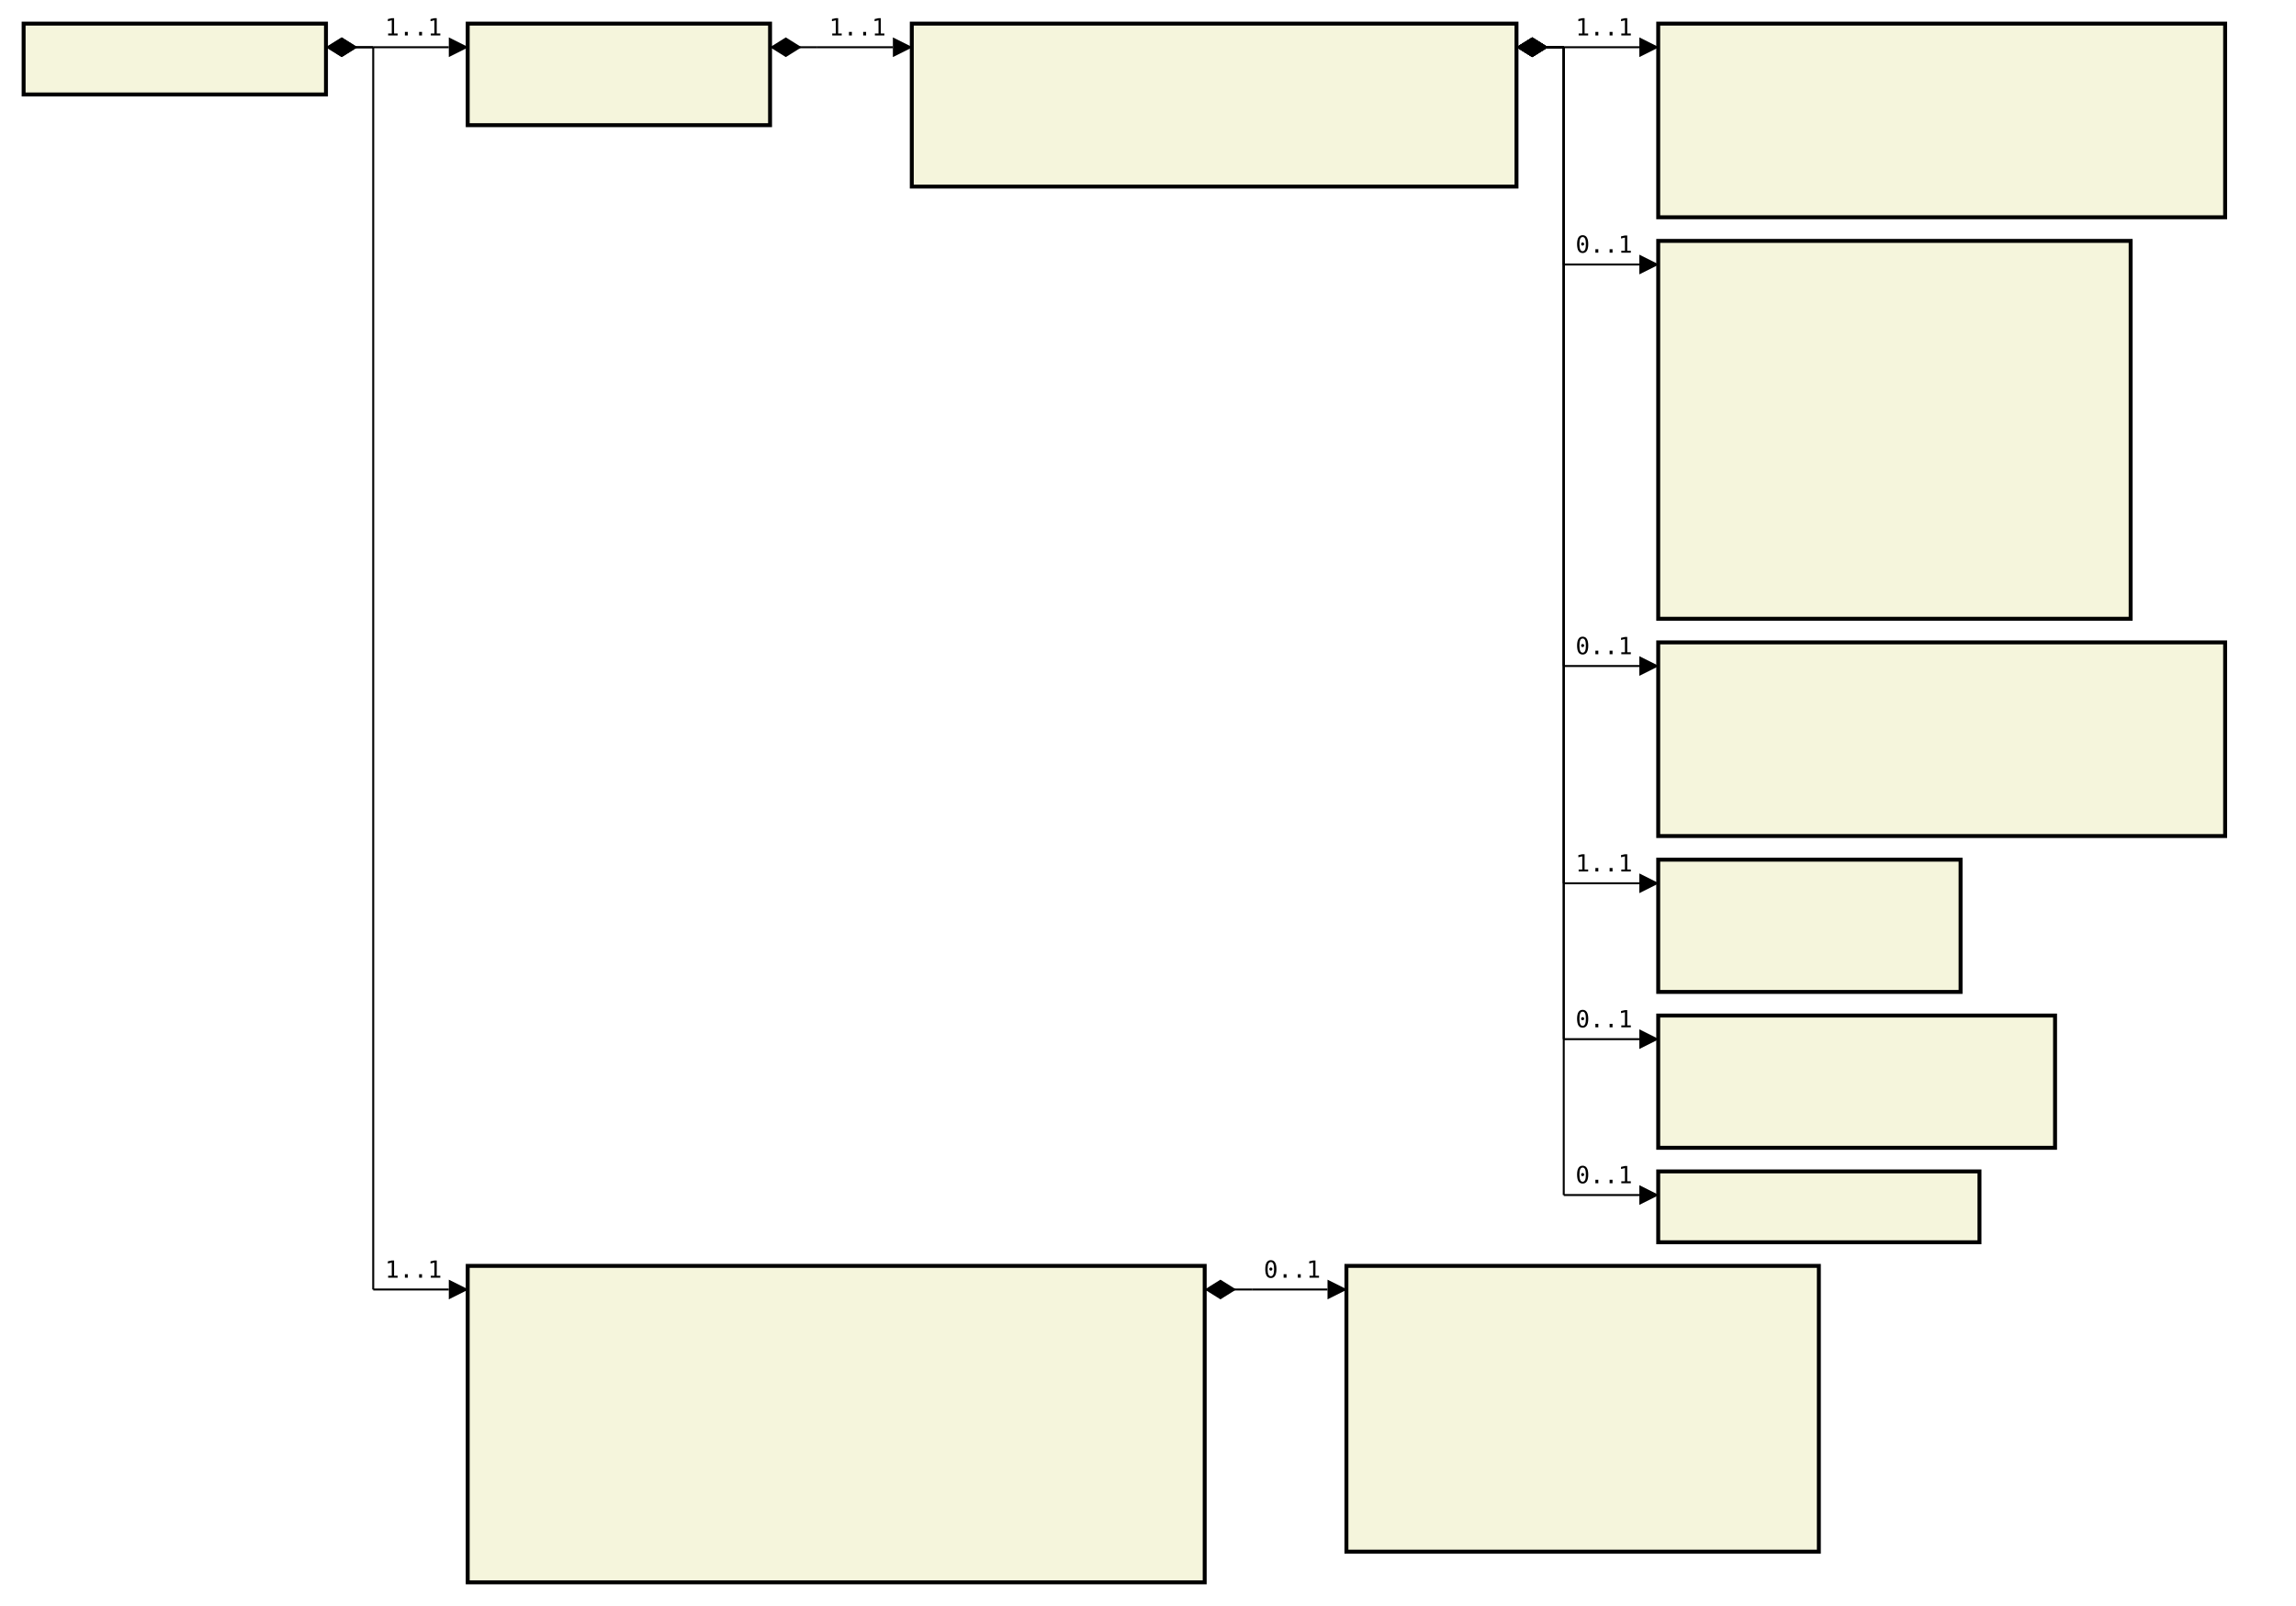
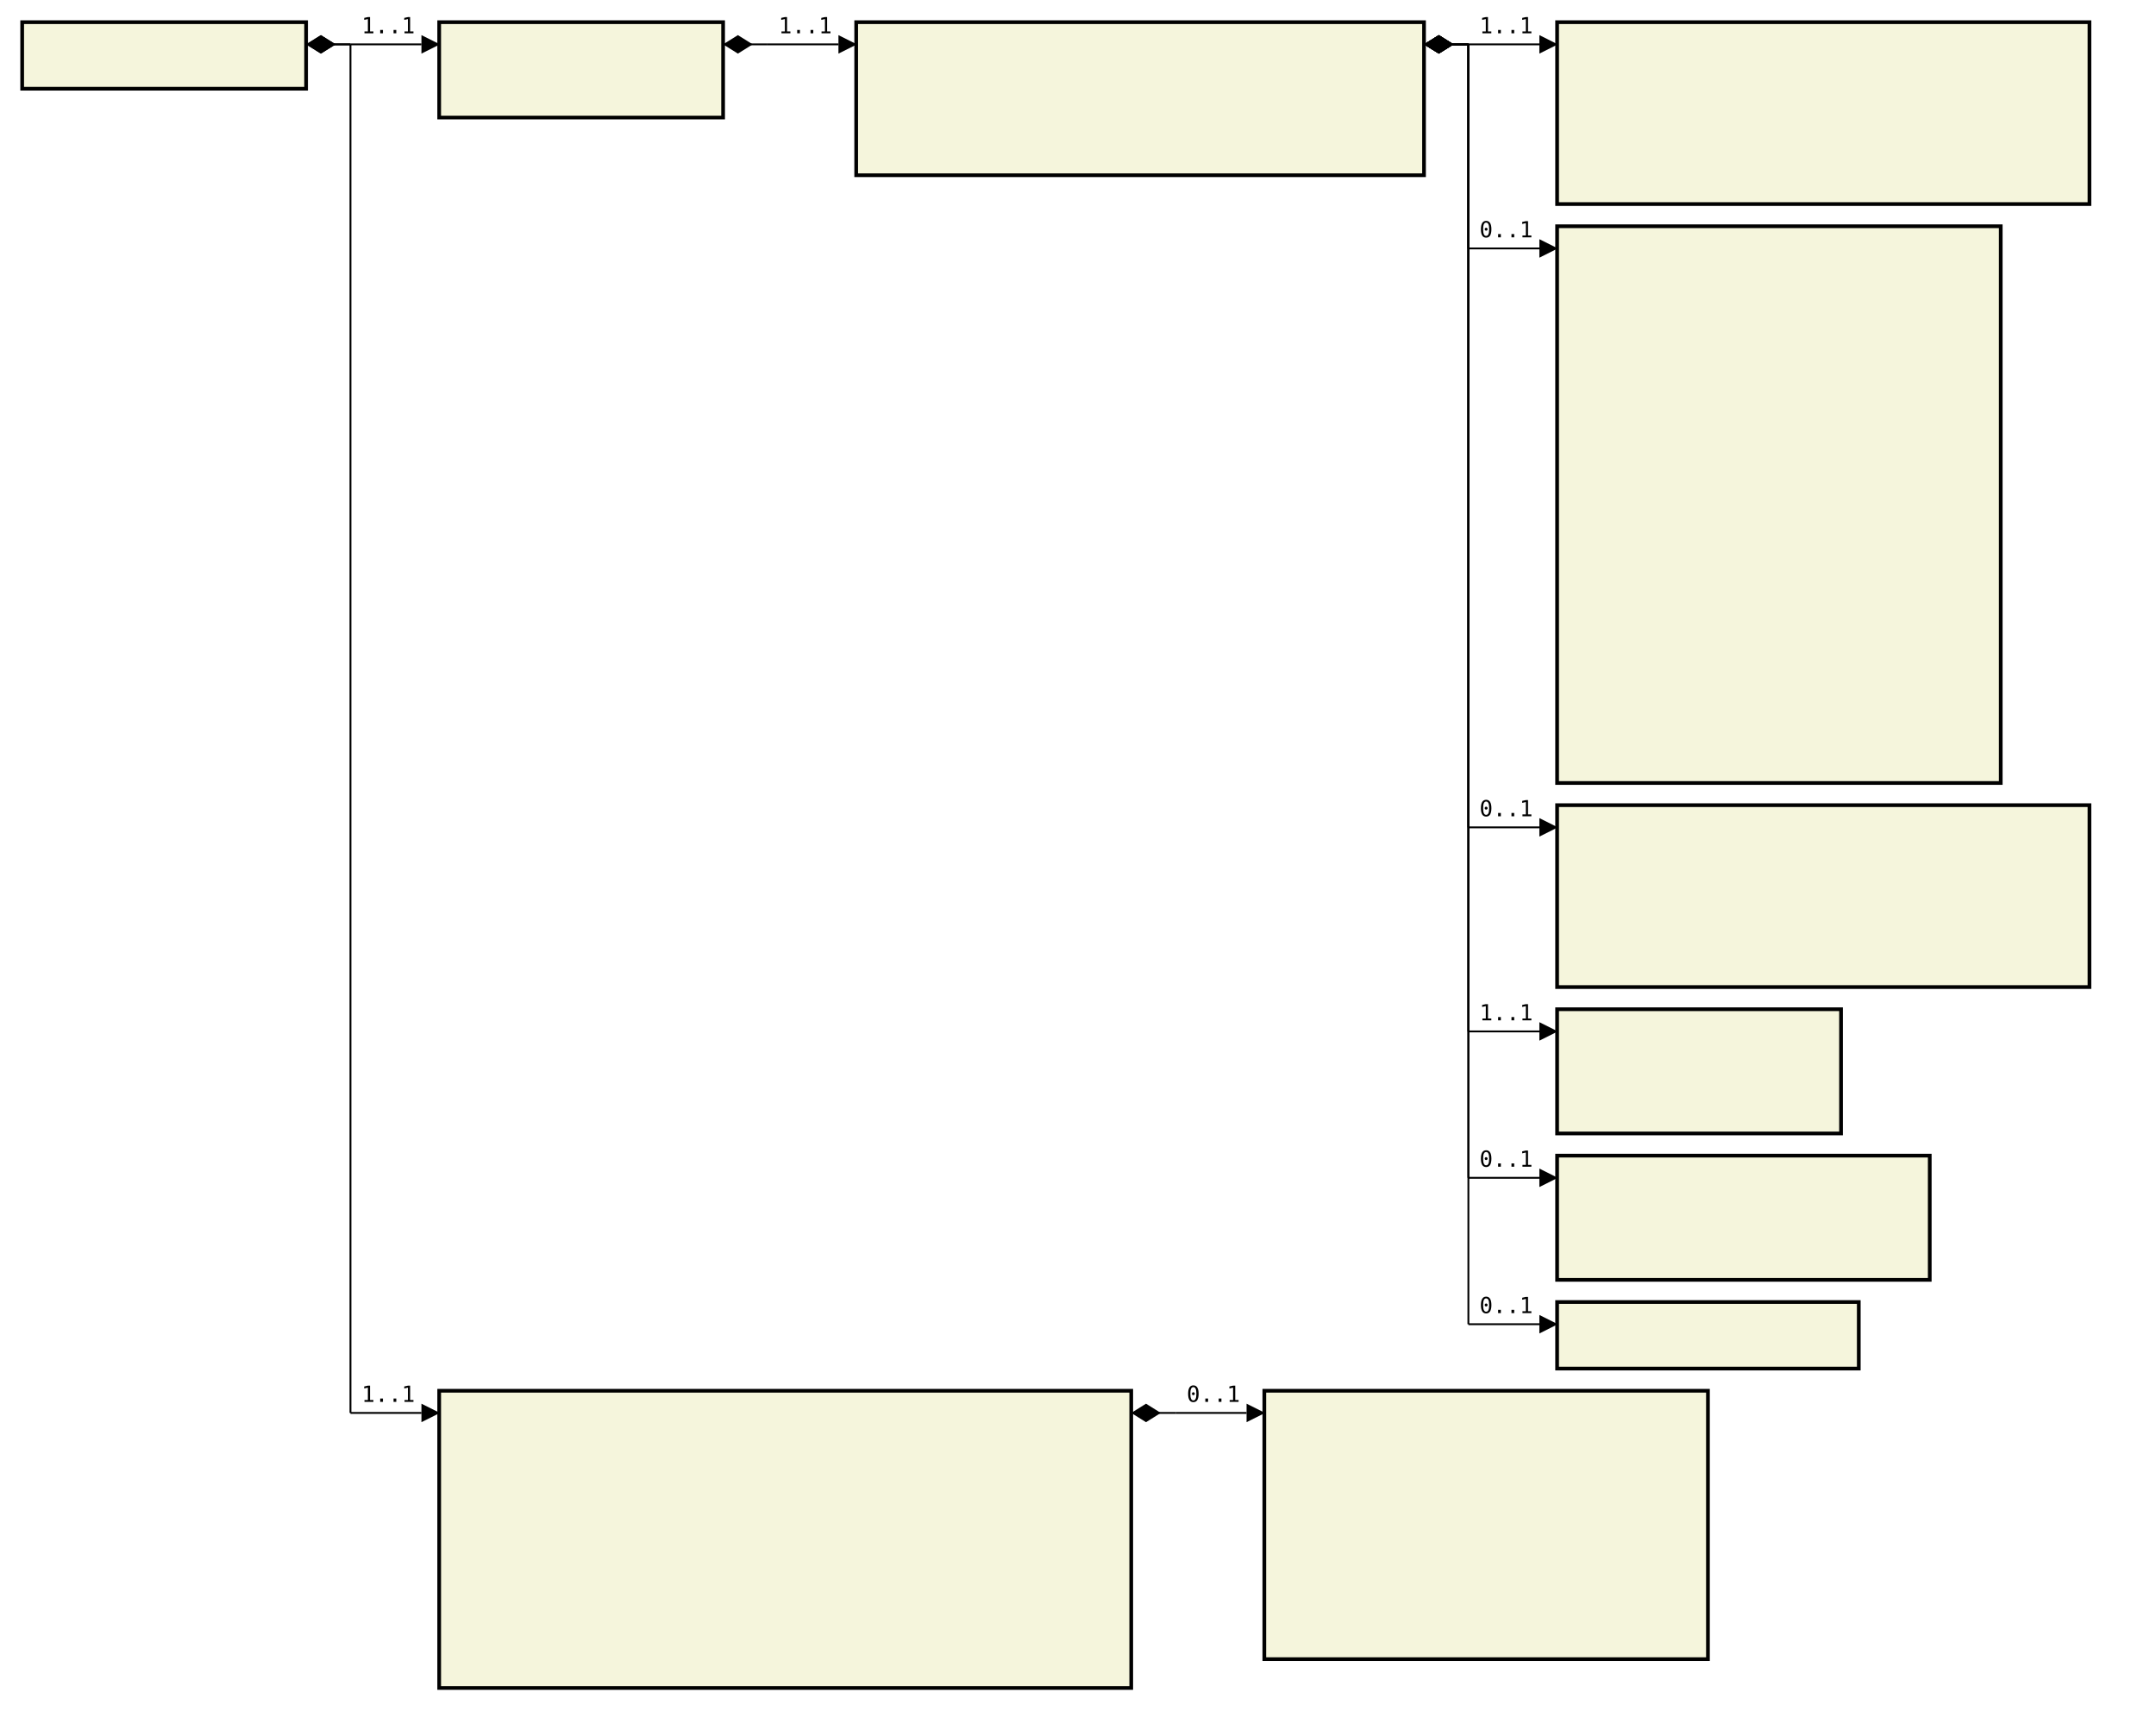
- <svg xmlns="http://www.w3.org/2000/svg" font-family="monospace" width="97.2em" height="68em" style="background-color:white">
+ <svg xmlns="http://www.w3.org/2000/svg" font-family="monospace" width="97.2em" height="77.1em" style="background-color:white">
  <defs>
    <marker id="Triangle" viewBox="0 0 10 10" refX="0" refY="5" markerUnits="strokeWidth" markerWidth="15" markerHeight="10" orient="auto">
      <path d="M 0 0 L 10 5 L 0 10 z" />
    </marker>
    <marker id="Diamond" viewBox="0 0 16 10" refX="0" refY="5" markerUnits="strokeWidth" markerWidth="20" markerHeight="10" orient="auto">
      <path d="M 0 5 L 8 10 L 16 5 L 8 0 z" />
    </marker>
  </defs>
  <rect x="1em" y="1em" width="12.8em" height="3em" fill="beige" stroke="black" stroke-width="2" />
  <text style="font-weight:bold" text-anchor="middle" x="7.4em" y="2.3em" fill="black">
</text>
  <rect x="19.8em" y="1em" width="12.8em" height="4.3em" fill="beige" stroke="black" stroke-width="2" />
  <text style="font-weight:bold" text-anchor="middle" x="26.2em" y="2.3em" fill="black">
</text>
  <text x="20.8em" y="4.3em" fill="darkslateblue">
</text>
  <rect x="38.6em" y="1em" width="25.6em" height="6.9em" fill="beige" stroke="black" stroke-width="2" />
  <text style="font-weight:bold" text-anchor="middle" x="51.4em" y="2.3em" fill="black">
</text>
  <text x="39.6em" y="4.3em" fill="darkslateblue">
</text>
  <text x="39.6em" y="5.6em" fill="darkslateblue">
</text>
  <text x="39.6em" y="6.9em" fill="darkslateblue">
</text>
  <rect x="70.2em" y="1em" width="24em" height="8.2em" fill="beige" stroke="black" stroke-width="2" />
  <text style="font-weight:bold" text-anchor="middle" x="82.2em" y="2.3em" fill="black">
</text>
  <text x="71.2em" y="4.3em" fill="darkslateblue">
</text>
  <text x="71.2em" y="5.6em" fill="darkslateblue">
</text>
  <text x="71.2em" y="6.9em" fill="darkslateblue">
</text>
  <text x="71.2em" y="8.2em" fill="darkslateblue">
</text>
-   <rect x="70.2em" y="10.2em" width="20em" height="16em" fill="beige" stroke="black" stroke-width="2" />
+   <rect x="70.2em" y="10.2em" width="20em" height="25.1em" fill="beige" stroke="black" stroke-width="2" />
  <text style="font-weight:bold" text-anchor="middle" x="80.2em" y="11.5em" fill="black">
</text>
  <text x="71.2em" y="13.5em" fill="darkslateblue">
</text>
  <text x="71.2em" y="14.8em" fill="darkslateblue">
</text>
  <text x="71.2em" y="16.1em" fill="darkslateblue">
</text>
  <text x="71.2em" y="17.4em" fill="darkslateblue">
</text>
  <text x="71.2em" y="18.7em" fill="darkslateblue">
</text>
  <text x="71.2em" y="20em" fill="darkslateblue">
</text>
  <text x="71.2em" y="21.3em" fill="darkslateblue">
</text>
  <text x="71.2em" y="22.6em" fill="darkslateblue">
</text>
  <text x="71.2em" y="23.9em" fill="darkslateblue">
</text>
  <text x="71.2em" y="25.2em" fill="darkslateblue">
</text>
-   <rect x="70.2em" y="27.2em" width="24em" height="8.2em" fill="beige" stroke="black" stroke-width="2" />
-   <text style="font-weight:bold" text-anchor="middle" x="82.2em" y="28.5em" fill="black">
+   <text x="71.2em" y="26.5em" fill="darkslateblue">
</text>
-   <text x="71.2em" y="30.5em" fill="darkslateblue">
+   <text x="71.2em" y="27.8em" fill="darkslateblue">
</text>
-   <text x="71.2em" y="31.8em" fill="darkslateblue">
+   <text x="71.2em" y="29.1em" fill="darkslateblue">
</text>
-   <text x="71.2em" y="33.1em" fill="darkslateblue">
+   <text x="71.2em" y="30.4em" fill="darkslateblue">
</text>
-   <text x="71.2em" y="34.4em" fill="darkslateblue">
+   <text x="71.2em" y="31.7em" fill="darkslateblue">
</text>
-   <rect x="70.2em" y="36.4em" width="12.8em" height="5.6em" fill="beige" stroke="black" stroke-width="2" />
-   <text style="font-weight:bold" text-anchor="middle" x="76.6em" y="37.7em" fill="black">
+   <text x="71.2em" y="33em" fill="darkslateblue">
</text>
-   <text x="71.2em" y="39.7em" fill="darkslateblue">
+   <text x="71.2em" y="34.3em" fill="darkslateblue">
</text>
-   <text x="71.2em" y="41em" fill="darkslateblue">
+   <rect x="70.2em" y="36.3em" width="24em" height="8.2em" fill="beige" stroke="black" stroke-width="2" />
+   <text style="font-weight:bold" text-anchor="middle" x="82.2em" y="37.6em" fill="black">
</text>
-   <rect x="70.2em" y="43em" width="16.8em" height="5.6em" fill="beige" stroke="black" stroke-width="2" />
-   <text style="font-weight:bold" text-anchor="middle" x="78.6em" y="44.3em" fill="black">
+   <text x="71.2em" y="39.6em" fill="darkslateblue">
</text>
-   <text x="71.2em" y="46.3em" fill="darkslateblue">
+   <text x="71.2em" y="40.9em" fill="darkslateblue">
</text>
-   <text x="71.2em" y="47.6em" fill="darkslateblue">
+   <text x="71.2em" y="42.2em" fill="darkslateblue">
</text>
-   <rect x="70.2em" y="49.6em" width="13.6em" height="3em" fill="beige" stroke="black" stroke-width="2" />
-   <text style="font-weight:bold" text-anchor="middle" x="77em" y="50.9em" fill="black">
+   <text x="71.2em" y="43.5em" fill="darkslateblue">
</text>
-   <rect x="19.8em" y="53.6em" width="31.2em" height="13.4em" fill="beige" stroke="black" stroke-width="2" />
-   <text style="font-weight:bold" text-anchor="middle" x="35.4em" y="54.9em" fill="black">
+   <rect x="70.2em" y="45.5em" width="12.8em" height="5.6em" fill="beige" stroke="black" stroke-width="2" />
+   <text style="font-weight:bold" text-anchor="middle" x="76.6em" y="46.8em" fill="black">
</text>
-   <text x="20.8em" y="56.9em" fill="darkslateblue">
+   <text x="71.2em" y="48.8em" fill="darkslateblue">
</text>
-   <text x="20.8em" y="58.2em" fill="darkslateblue">
+   <text x="71.2em" y="50.1em" fill="darkslateblue">
</text>
-   <text x="20.8em" y="59.5em" fill="darkslateblue">
+   <rect x="70.2em" y="52.1em" width="16.8em" height="5.6em" fill="beige" stroke="black" stroke-width="2" />
+   <text style="font-weight:bold" text-anchor="middle" x="78.6em" y="53.4em" fill="black">
</text>
-   <text x="20.8em" y="60.8em" fill="darkslateblue">
+   <text x="71.2em" y="55.4em" fill="darkslateblue">
</text>
-   <text x="20.8em" y="62.1em" fill="darkslateblue">
+   <text x="71.2em" y="56.7em" fill="darkslateblue">
</text>
-   <text x="20.8em" y="63.4em" fill="darkslateblue">
+   <rect x="70.2em" y="58.7em" width="13.6em" height="3em" fill="beige" stroke="black" stroke-width="2" />
+   <text style="font-weight:bold" text-anchor="middle" x="77em" y="60em" fill="black">
</text>
-   <text x="20.8em" y="64.7em" fill="darkslateblue">
+   <rect x="19.8em" y="62.7em" width="31.2em" height="13.4em" fill="beige" stroke="black" stroke-width="2" />
+   <text style="font-weight:bold" text-anchor="middle" x="35.4em" y="64em" fill="black">
</text>
  <text x="20.8em" y="66em" fill="darkslateblue">
</text>
-   <rect x="57em" y="53.6em" width="20em" height="12.1em" fill="beige" stroke="black" stroke-width="2" />
-   <text style="font-weight:bold" text-anchor="middle" x="67em" y="54.9em" fill="black">
+   <text x="20.8em" y="67.3em" fill="darkslateblue">
</text>
-   <text x="58em" y="56.9em" fill="darkslateblue">
+   <text x="20.8em" y="68.6em" fill="darkslateblue">
</text>
-   <text x="58em" y="58.2em" fill="darkslateblue">
+   <text x="20.8em" y="69.9em" fill="darkslateblue">
</text>
-   <text x="58em" y="59.5em" fill="darkslateblue">
+   <text x="20.8em" y="71.2em" fill="darkslateblue">
</text>
-   <text x="58em" y="60.8em" fill="darkslateblue">
+   <text x="20.8em" y="72.5em" fill="darkslateblue">
</text>
-   <text x="58em" y="62.1em" fill="darkslateblue">
+   <text x="20.8em" y="73.8em" fill="darkslateblue">
</text>
-   <text x="58em" y="63.4em" fill="darkslateblue">
+   <text x="20.8em" y="75.1em" fill="darkslateblue">
</text>
-   <text x="58em" y="64.7em" fill="darkslateblue">
+   <rect x="57em" y="62.7em" width="20em" height="12.1em" fill="beige" stroke="black" stroke-width="2" />
+   <text style="font-weight:bold" text-anchor="middle" x="67em" y="64em" fill="black">
+ </text>
+   <text x="58em" y="66em" fill="darkslateblue">
+ </text>
+   <text x="58em" y="67.3em" fill="darkslateblue">
+ </text>
+   <text x="58em" y="68.6em" fill="darkslateblue">
+ </text>
+   <text x="58em" y="69.9em" fill="darkslateblue">
+ </text>
+   <text x="58em" y="71.2em" fill="darkslateblue">
+ </text>
+   <text x="58em" y="72.5em" fill="darkslateblue">
+ </text>
+   <text x="58em" y="73.8em" fill="darkslateblue">
</text>
  <line x1="13.8em" y1="2em" x2="15.8em" y2="2em" stroke="black" marker-start="url(#Diamond)" />
  <line x1="15.8em" y1="2em" x2="15.8em" y2="2em" stroke="black" />
  <line x1="15.8em" y1="2em" x2="19em" y2="2em" stroke="black" marker-end="url(#Triangle)" />
  <text x="16.3em" y="1.5em">1..1</text>
  <line x1="32.6em" y1="2em" x2="34.6em" y2="2em" stroke="black" marker-start="url(#Diamond)" />
  <line x1="34.6em" y1="2em" x2="34.6em" y2="2em" stroke="black" />
  <line x1="34.6em" y1="2em" x2="37.8em" y2="2em" stroke="black" marker-end="url(#Triangle)" />
  <text x="35.1em" y="1.5em">1..1</text>
  <line x1="64.2em" y1="2em" x2="66.2em" y2="2em" stroke="black" marker-start="url(#Diamond)" />
  <line x1="66.2em" y1="2em" x2="66.2em" y2="2em" stroke="black" />
  <line x1="66.2em" y1="2em" x2="69.4em" y2="2em" stroke="black" marker-end="url(#Triangle)" />
  <text x="66.7em" y="1.5em">1..1</text>
  <line x1="64.2em" y1="2em" x2="66.2em" y2="2em" stroke="black" marker-start="url(#Diamond)" />
  <line x1="66.2em" y1="2em" x2="66.2em" y2="11.2em" stroke="black" />
  <line x1="66.2em" y1="11.2em" x2="69.4em" y2="11.2em" stroke="black" marker-end="url(#Triangle)" />
  <text x="66.7em" y="10.7em">0..1</text>
  <line x1="64.2em" y1="2em" x2="66.2em" y2="2em" stroke="black" marker-start="url(#Diamond)" />
-   <line x1="66.2em" y1="2em" x2="66.2em" y2="28.2em" stroke="black" />
-   <line x1="66.2em" y1="28.2em" x2="69.4em" y2="28.2em" stroke="black" marker-end="url(#Triangle)" />
-   <text x="66.7em" y="27.7em">0..1</text>
+   <line x1="66.2em" y1="2em" x2="66.2em" y2="37.3em" stroke="black" />
+   <line x1="66.2em" y1="37.3em" x2="69.4em" y2="37.3em" stroke="black" marker-end="url(#Triangle)" />
+   <text x="66.7em" y="36.8em">0..1</text>
  <line x1="64.2em" y1="2em" x2="66.2em" y2="2em" stroke="black" marker-start="url(#Diamond)" />
-   <line x1="66.2em" y1="2em" x2="66.2em" y2="37.4em" stroke="black" />
-   <line x1="66.2em" y1="37.4em" x2="69.4em" y2="37.4em" stroke="black" marker-end="url(#Triangle)" />
-   <text x="66.7em" y="36.9em">1..1</text>
+   <line x1="66.2em" y1="2em" x2="66.2em" y2="46.5em" stroke="black" />
+   <line x1="66.2em" y1="46.5em" x2="69.4em" y2="46.5em" stroke="black" marker-end="url(#Triangle)" />
+   <text x="66.7em" y="46em">1..1</text>
  <line x1="64.2em" y1="2em" x2="66.2em" y2="2em" stroke="black" marker-start="url(#Diamond)" />
-   <line x1="66.2em" y1="2em" x2="66.2em" y2="44em" stroke="black" />
-   <line x1="66.2em" y1="44em" x2="69.4em" y2="44em" stroke="black" marker-end="url(#Triangle)" />
-   <text x="66.7em" y="43.5em">0..1</text>
+   <line x1="66.2em" y1="2em" x2="66.2em" y2="53.1em" stroke="black" />
+   <line x1="66.2em" y1="53.1em" x2="69.4em" y2="53.1em" stroke="black" marker-end="url(#Triangle)" />
+   <text x="66.7em" y="52.6em">0..1</text>
  <line x1="64.2em" y1="2em" x2="66.2em" y2="2em" stroke="black" marker-start="url(#Diamond)" />
-   <line x1="66.2em" y1="2em" x2="66.2em" y2="50.6em" stroke="black" />
-   <line x1="66.2em" y1="50.6em" x2="69.4em" y2="50.6em" stroke="black" marker-end="url(#Triangle)" />
-   <text x="66.7em" y="50.1em">0..1</text>
+   <line x1="66.2em" y1="2em" x2="66.2em" y2="59.7em" stroke="black" />
+   <line x1="66.2em" y1="59.7em" x2="69.4em" y2="59.7em" stroke="black" marker-end="url(#Triangle)" />
+   <text x="66.7em" y="59.2em">0..1</text>
  <line x1="13.8em" y1="2em" x2="15.8em" y2="2em" stroke="black" marker-start="url(#Diamond)" />
-   <line x1="15.8em" y1="2em" x2="15.8em" y2="54.6em" stroke="black" />
-   <line x1="15.8em" y1="54.6em" x2="19em" y2="54.6em" stroke="black" marker-end="url(#Triangle)" />
-   <text x="16.3em" y="54.1em">1..1</text>
-   <line x1="51em" y1="54.6em" x2="53em" y2="54.6em" stroke="black" marker-start="url(#Diamond)" />
-   <line x1="53em" y1="54.6em" x2="53em" y2="54.6em" stroke="black" />
-   <line x1="53em" y1="54.6em" x2="56.2em" y2="54.6em" stroke="black" marker-end="url(#Triangle)" />
-   <text x="53.5em" y="54.1em">0..1</text>
+   <line x1="15.8em" y1="2em" x2="15.8em" y2="63.7em" stroke="black" />
+   <line x1="15.8em" y1="63.7em" x2="19em" y2="63.7em" stroke="black" marker-end="url(#Triangle)" />
+   <text x="16.3em" y="63.2em">1..1</text>
+   <line x1="51em" y1="63.7em" x2="53em" y2="63.7em" stroke="black" marker-start="url(#Diamond)" />
+   <line x1="53em" y1="63.7em" x2="53em" y2="63.7em" stroke="black" />
+   <line x1="53em" y1="63.7em" x2="56.2em" y2="63.7em" stroke="black" marker-end="url(#Triangle)" />
+   <text x="53.5em" y="63.2em">0..1</text>
</svg>
